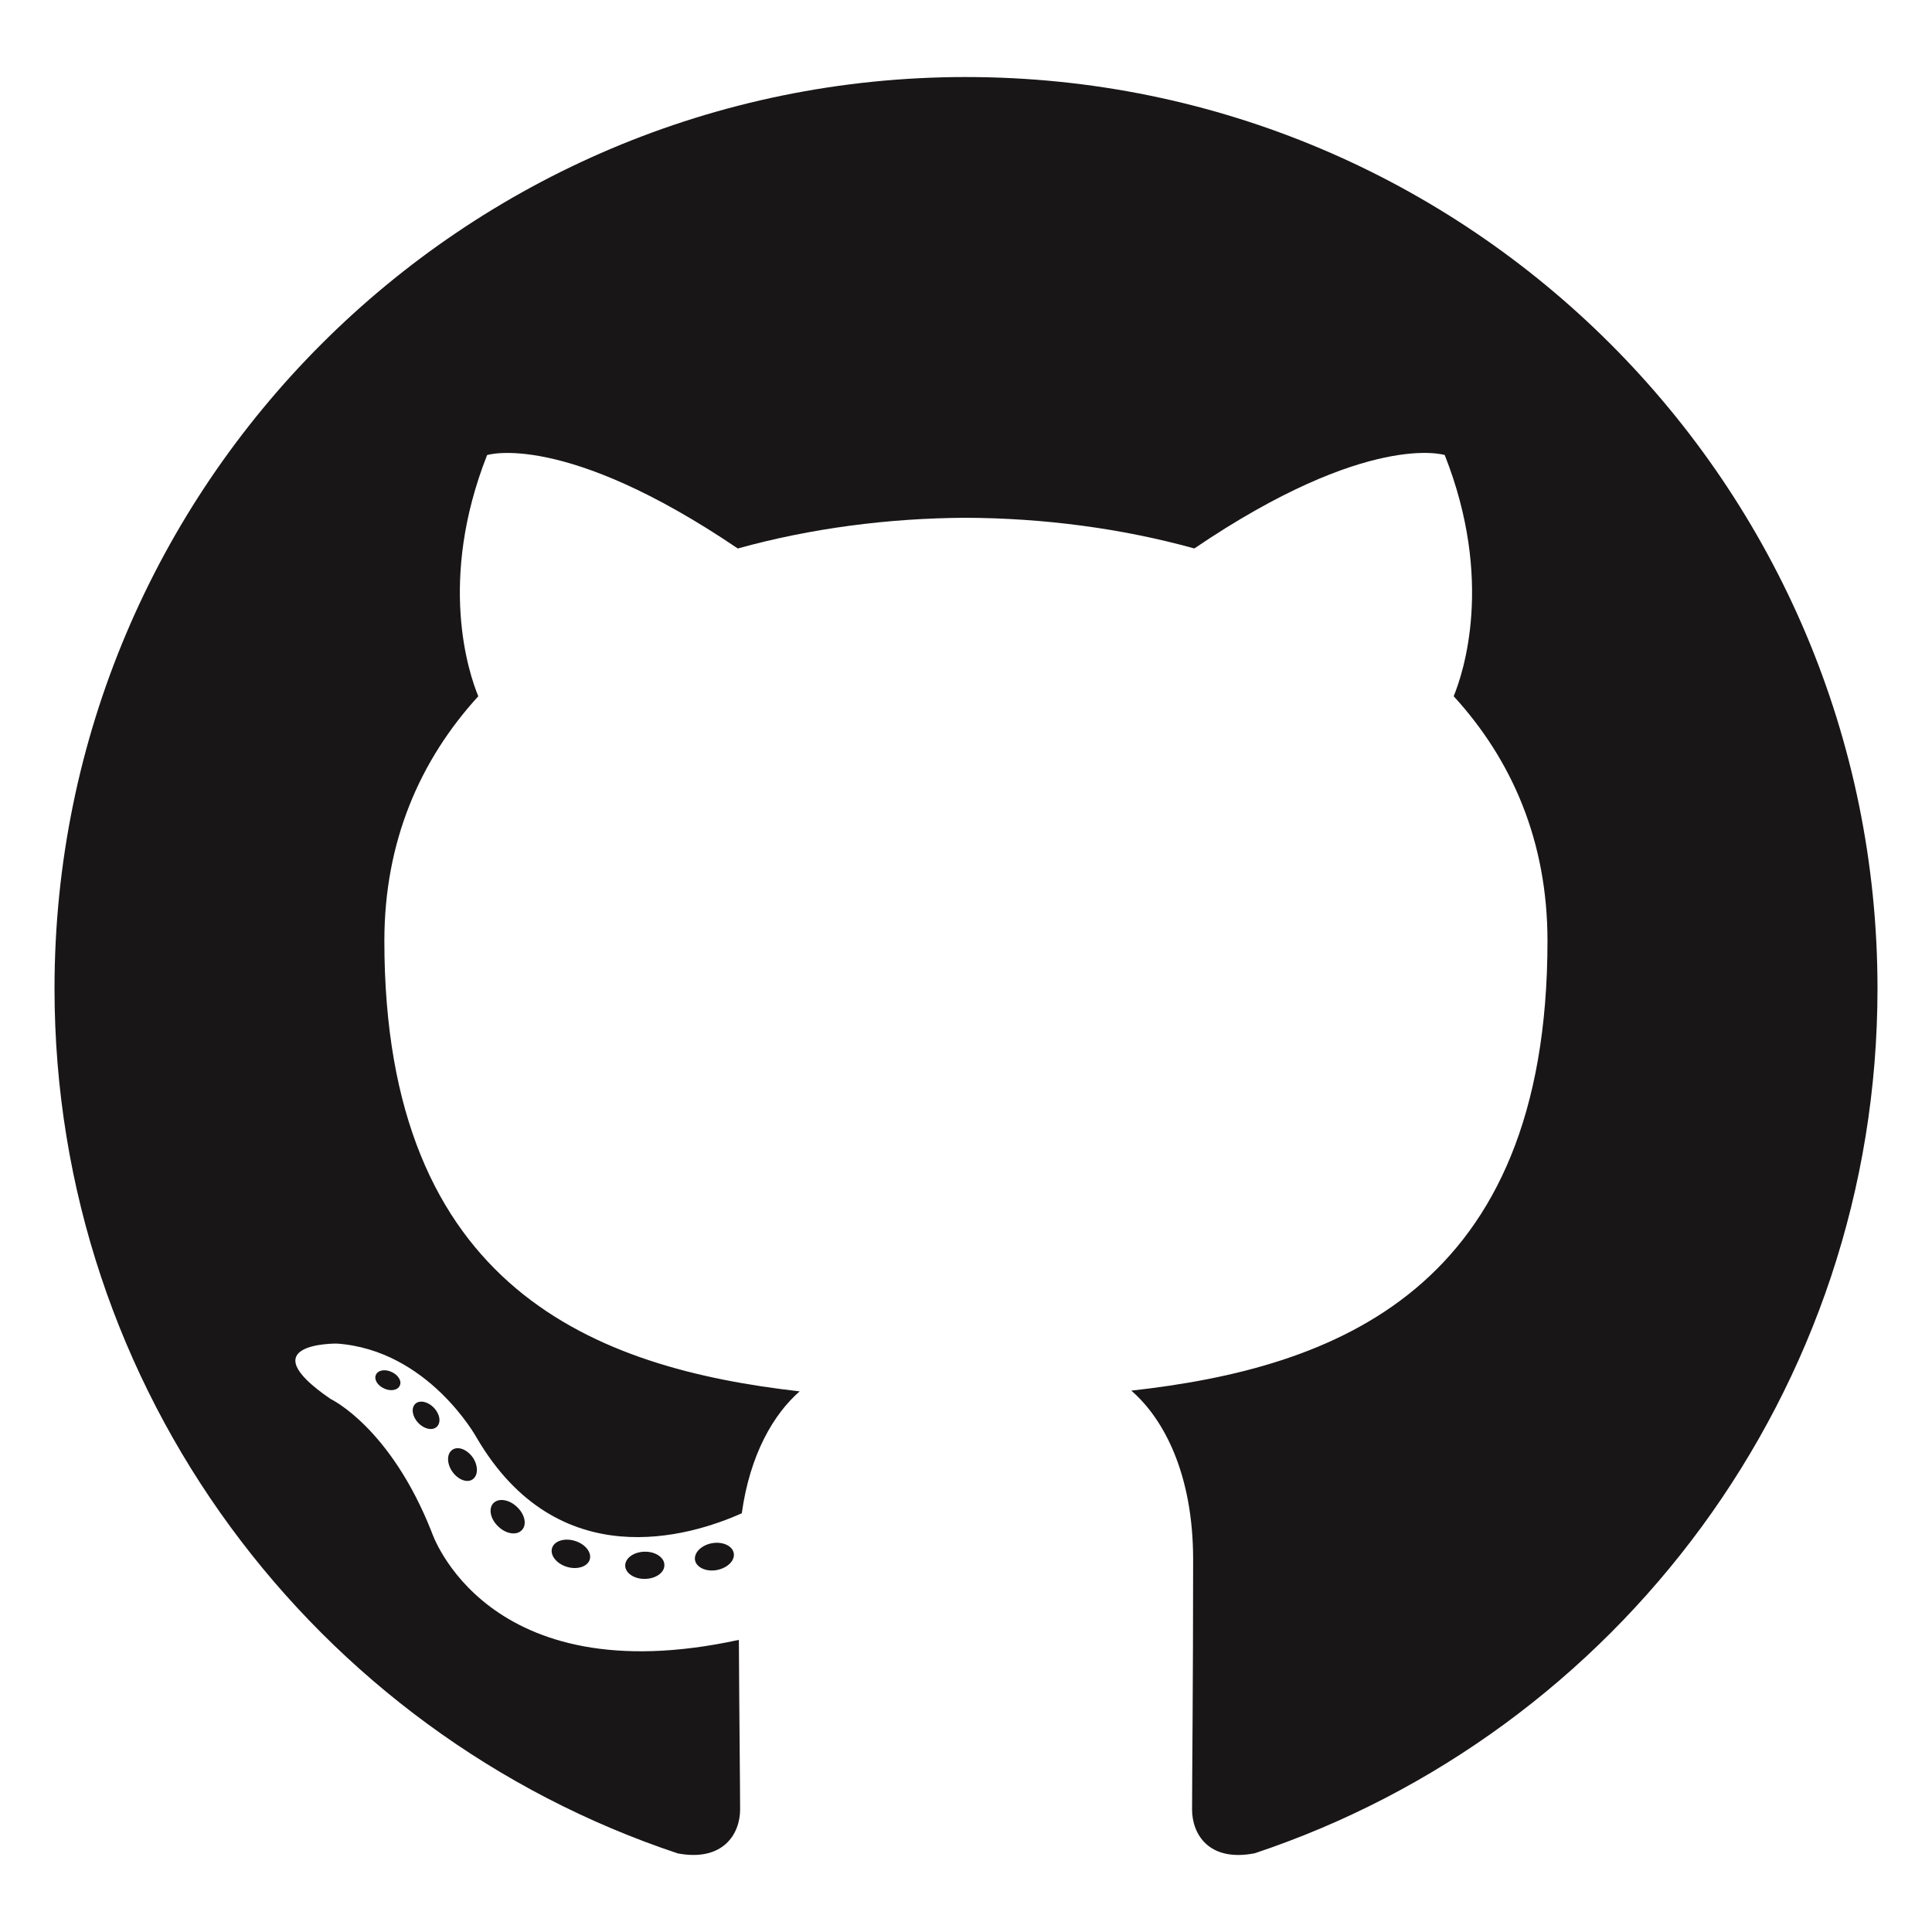
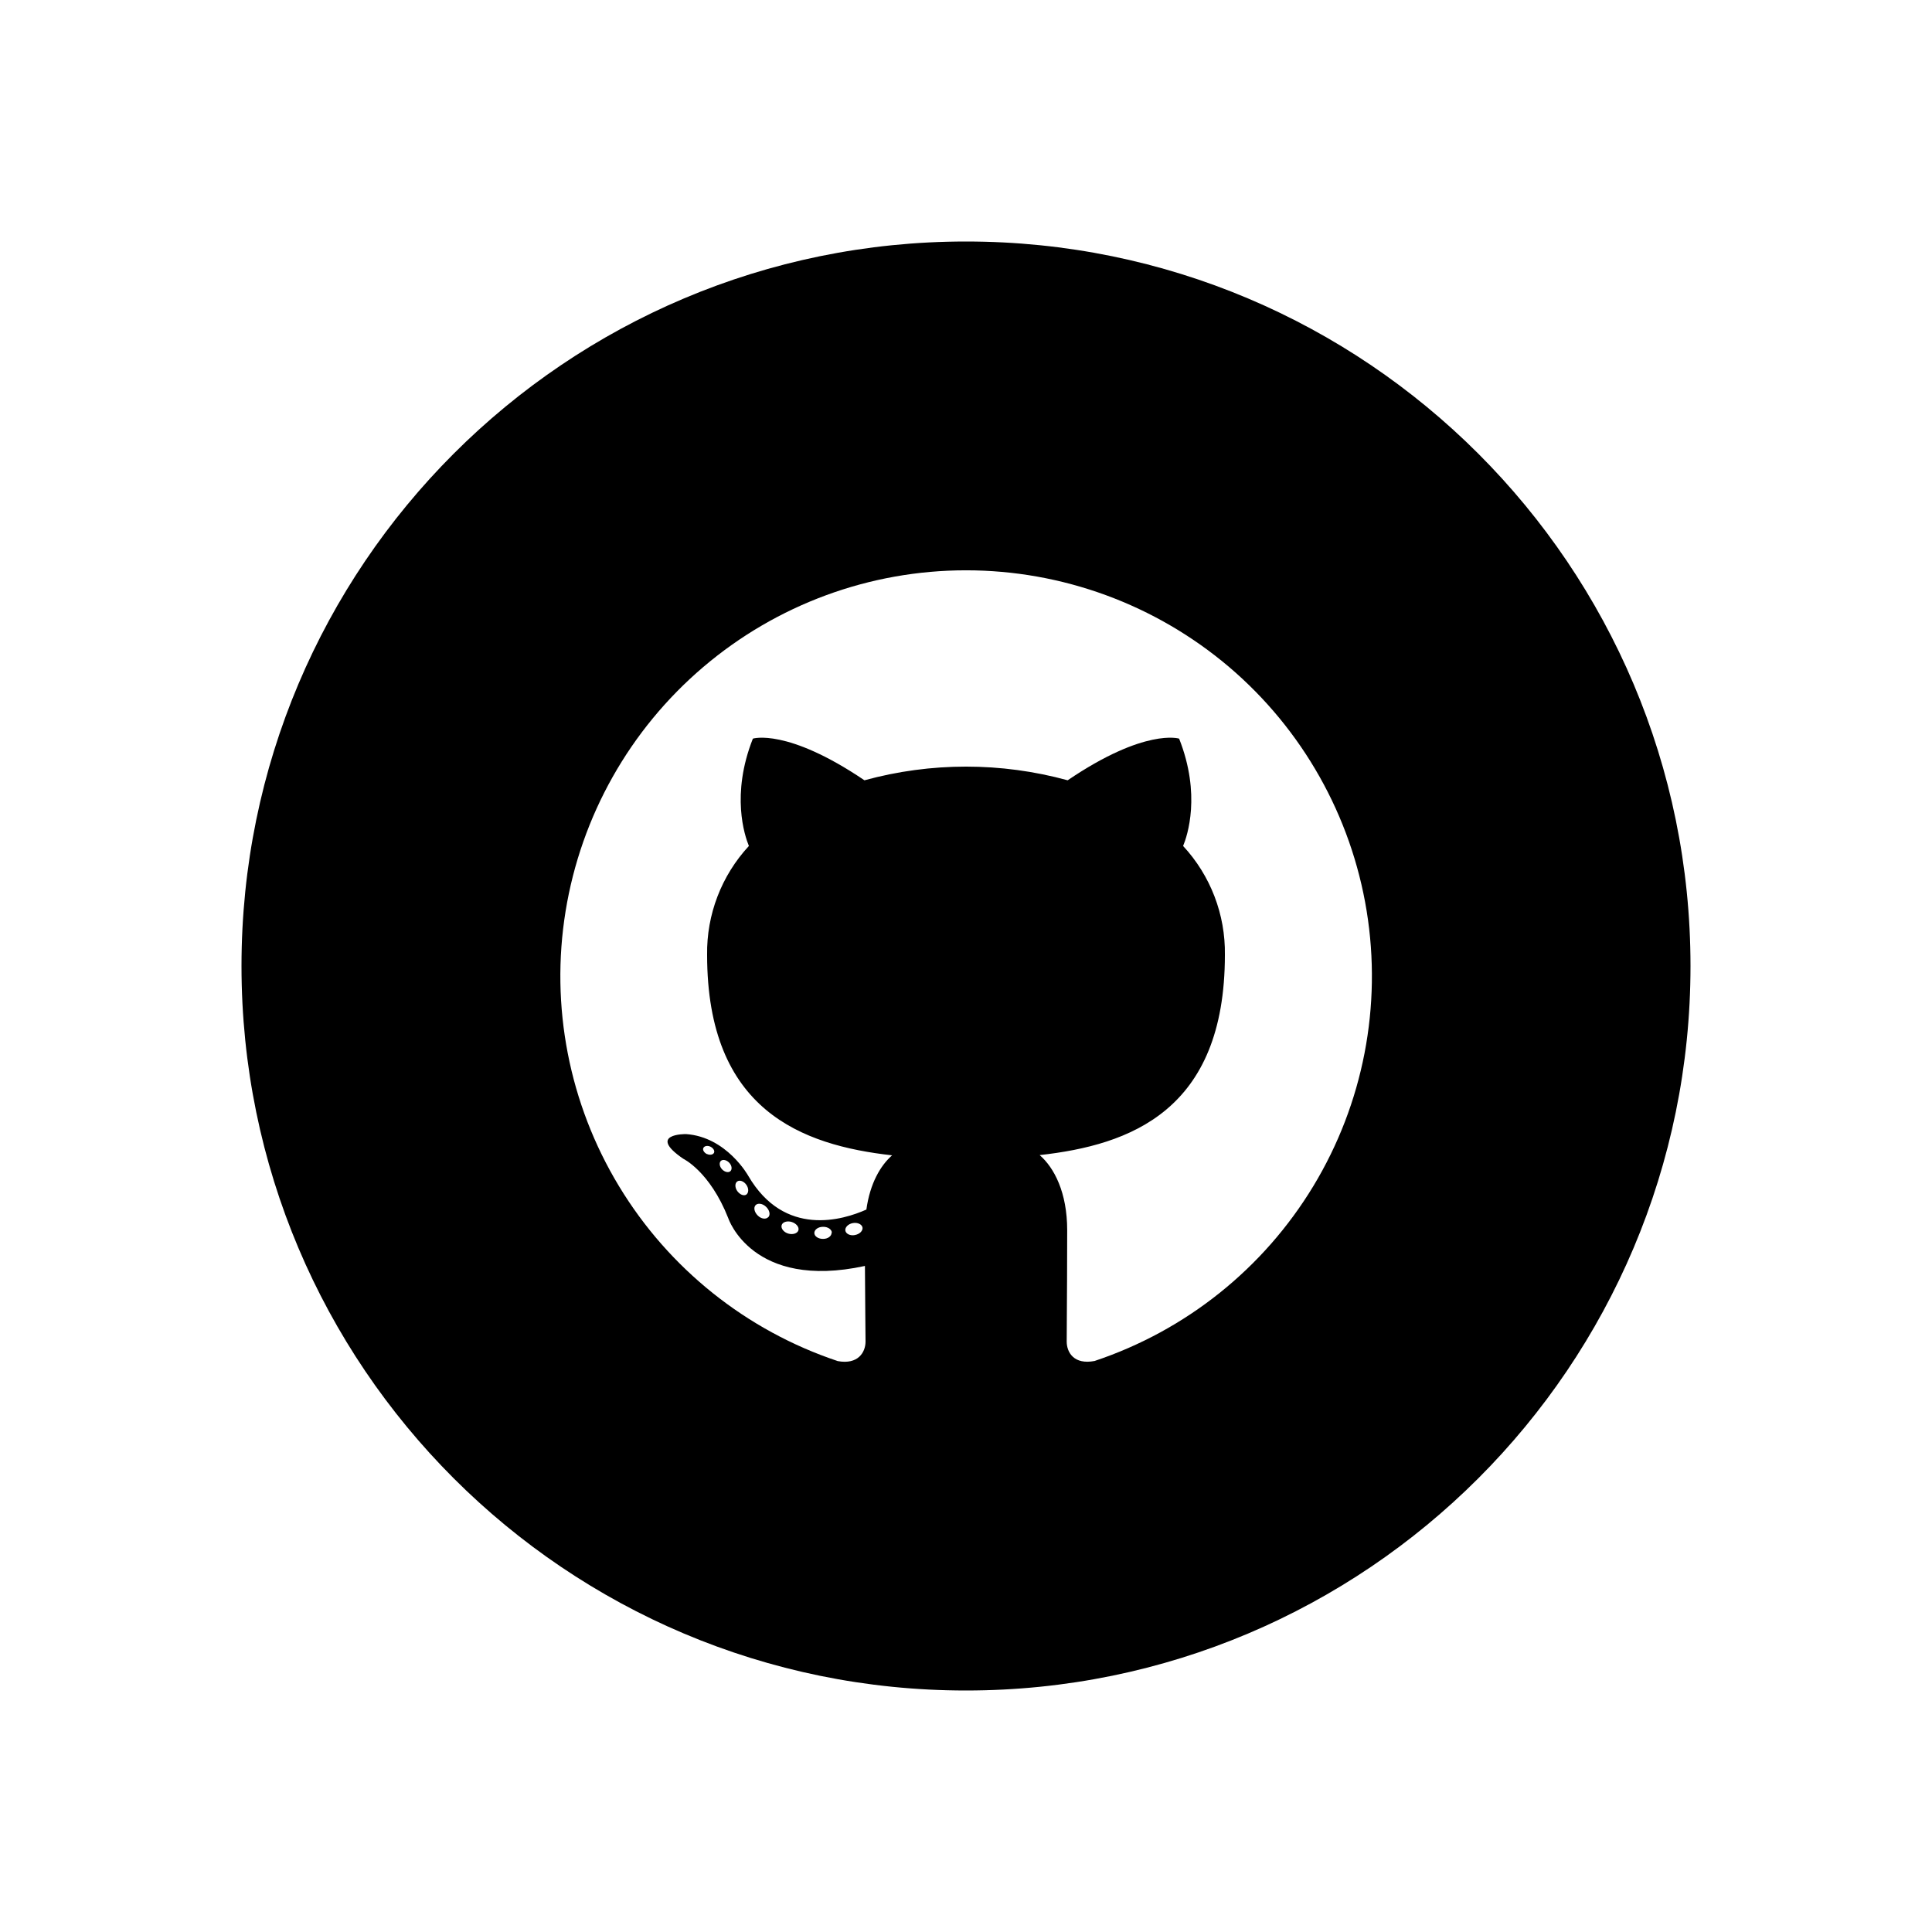
- <svg viewBox="0 0 128 128">
-   <g fill="#181616">
-     <path fill-rule="evenodd" clip-rule="evenodd" d="M64 5.103c-33.347 0-60.388 27.035-60.388 60.388 0 26.682 17.303 49.317 41.297 57.303 3.017.56 4.125-1.31 4.125-2.905 0-1.44-.056-6.197-.082-11.243-16.8 3.653-20.345-7.125-20.345-7.125-2.747-6.98-6.705-8.836-6.705-8.836-5.48-3.748.413-3.67.413-3.67 6.063.425 9.257 6.223 9.257 6.223 5.386 9.23 14.127 6.562 17.573 5.02.542-3.903 2.107-6.568 3.834-8.076-13.413-1.525-27.514-6.704-27.514-29.843 0-6.593 2.36-11.98 6.223-16.21-.628-1.52-2.695-7.662.584-15.98 0 0 5.07-1.623 16.61 6.19C53.7 35 58.867 34.327 64 34.304c5.13.023 10.3.694 15.127 2.033 11.526-7.813 16.59-6.19 16.59-6.19 3.287 8.317 1.22 14.46.593 15.98 3.872 4.23 6.215 9.617 6.215 16.21 0 23.194-14.127 28.3-27.574 29.796 2.167 1.874 4.097 5.55 4.097 11.183 0 8.08-.07 14.583-.07 16.572 0 1.607 1.088 3.49 4.148 2.897 23.98-7.994 41.263-30.622 41.263-57.294C124.388 32.14 97.35 5.104 64 5.104z" />
-     <path d="M26.484 91.806c-.133.3-.605.39-1.035.185-.44-.196-.685-.605-.543-.906.13-.31.603-.395 1.04-.188.44.197.69.61.537.91zm2.446 2.729c-.287.267-.85.143-1.232-.28-.396-.42-.47-.983-.177-1.254.298-.266.844-.14 1.24.28.394.426.472.984.17 1.255zM31.312 98.012c-.37.258-.976.017-1.35-.52-.37-.538-.37-1.183.01-1.44.373-.258.97-.025 1.35.507.368.545.368 1.19-.01 1.452zm3.261 3.361c-.33.365-1.036.267-1.552-.23-.527-.487-.674-1.18-.343-1.544.336-.366 1.045-.264 1.564.23.527.486.686 1.18.333 1.543zm4.5 1.951c-.147.473-.825.688-1.51.486-.683-.207-1.13-.76-.99-1.238.14-.477.823-.7 1.512-.485.683.206 1.13.756.988 1.237zm4.943.361c.017.498-.563.91-1.28.92-.723.017-1.308-.387-1.315-.877 0-.503.568-.91 1.29-.924.717-.013 1.306.387 1.306.88zm4.598-.782c.086.485-.413.984-1.126 1.117-.7.13-1.35-.172-1.44-.653-.086-.498.422-.997 1.122-1.126.714-.123 1.354.17 1.444.663zm0 0" />
-   </g>
+ <svg xmlns="http://www.w3.org/2000/svg" width="16" height="16" viewBox="0 0 16 16">
+   <path fill-rule="evenodd" clip-rule="evenodd" d="M8 14c3.314 0 6-2.686 6-6 0-3.314-2.686-6-6-6-3.314 0-6 2.686-6 6 0 3.314 2.686 6 6 6Zm0-9.277c-.798 0-1.569.284-2.177.802-.607.517-1.011 1.233-1.139 2.021-.128.787.029 1.595.442 2.277.413.683 1.055 1.196 1.812 1.449.168.031.23-.073.23-.162 0-.039-.001-.12-.002-.226v-.001c-.001-.113-.002-.254-.003-.399-.935.203-1.132-.396-1.132-.396-.153-.388-.373-.492-.373-.492-.305-.209.023-.204.023-.204.337.023.516.346.516.346.3.514.786.365.978.279.03-.217.117-.365.213-.449-.747-.084-1.532-.372-1.532-1.66-.005-.334.119-.657.346-.902-.035-.085-.15-.426.033-.889 0 0 .281-.09.924.345.551-.151 1.132-.151 1.683 0 .641-.435.923-.345.923-.345.183.463.068.805.033.889.227.245.351.568.346.902 0 1.291-.786 1.575-1.534 1.658.12.104.228.309.228.622 0 .3-.002.562-.003.735v0l-0.0.001v.001c-.001.085-.001.148-.001.185 0 .09.06.194.231.161.757-.253 1.399-.766 1.812-1.449.413-.683.569-1.49.441-2.278-.128-.787-.532-1.504-1.14-2.021C9.57 5.007 8.798 4.723 8 4.723ZM5.855 9.557c.024.011.05.006.058-.01v-0c.008-.017-.006-.039-.03-.051-.024-.011-.05-.006-.058.011-.008.017.006.039.03.051Zm.194.142c-.016.015-.047.008-.069-.015-.022-.023-.026-.055-.01-.07.016-.015.047-.008.069.015.022.023.026.055.01.07Zm.057.165c.021.029.054.043.075.029h0c.02-.015.021-.051 0-.081s-.055-.042-.075-.028c-.021.014-.021.051 0 .08Zm.256.216c-.019.02-.058.015-.086-.013-.029-.028-.037-.066-.019-.086.018-.02.058-.015.087.013.029.027.038.066.019.086Zm.166.136c.037.011.076-.001.084-.027h-0c.008-.027-.018-.057-.055-.069-.037-.012-.077 0-.084.027-.007.027.018.058.055.069Zm.359-.007c0 .028-.031.051-.07.051-.039.001-.073-.021-.073-.049-0-.027.031-.051.072-.051.04-.001.073.022.073.049h-.001Zm.193.019c.039-.007.067-.035.063-.062v-0c-.005-.027-.041-.044-.08-.037-.039.007-.067.036-.062.063.005.027.041.044.08.036Z" />
</svg>
